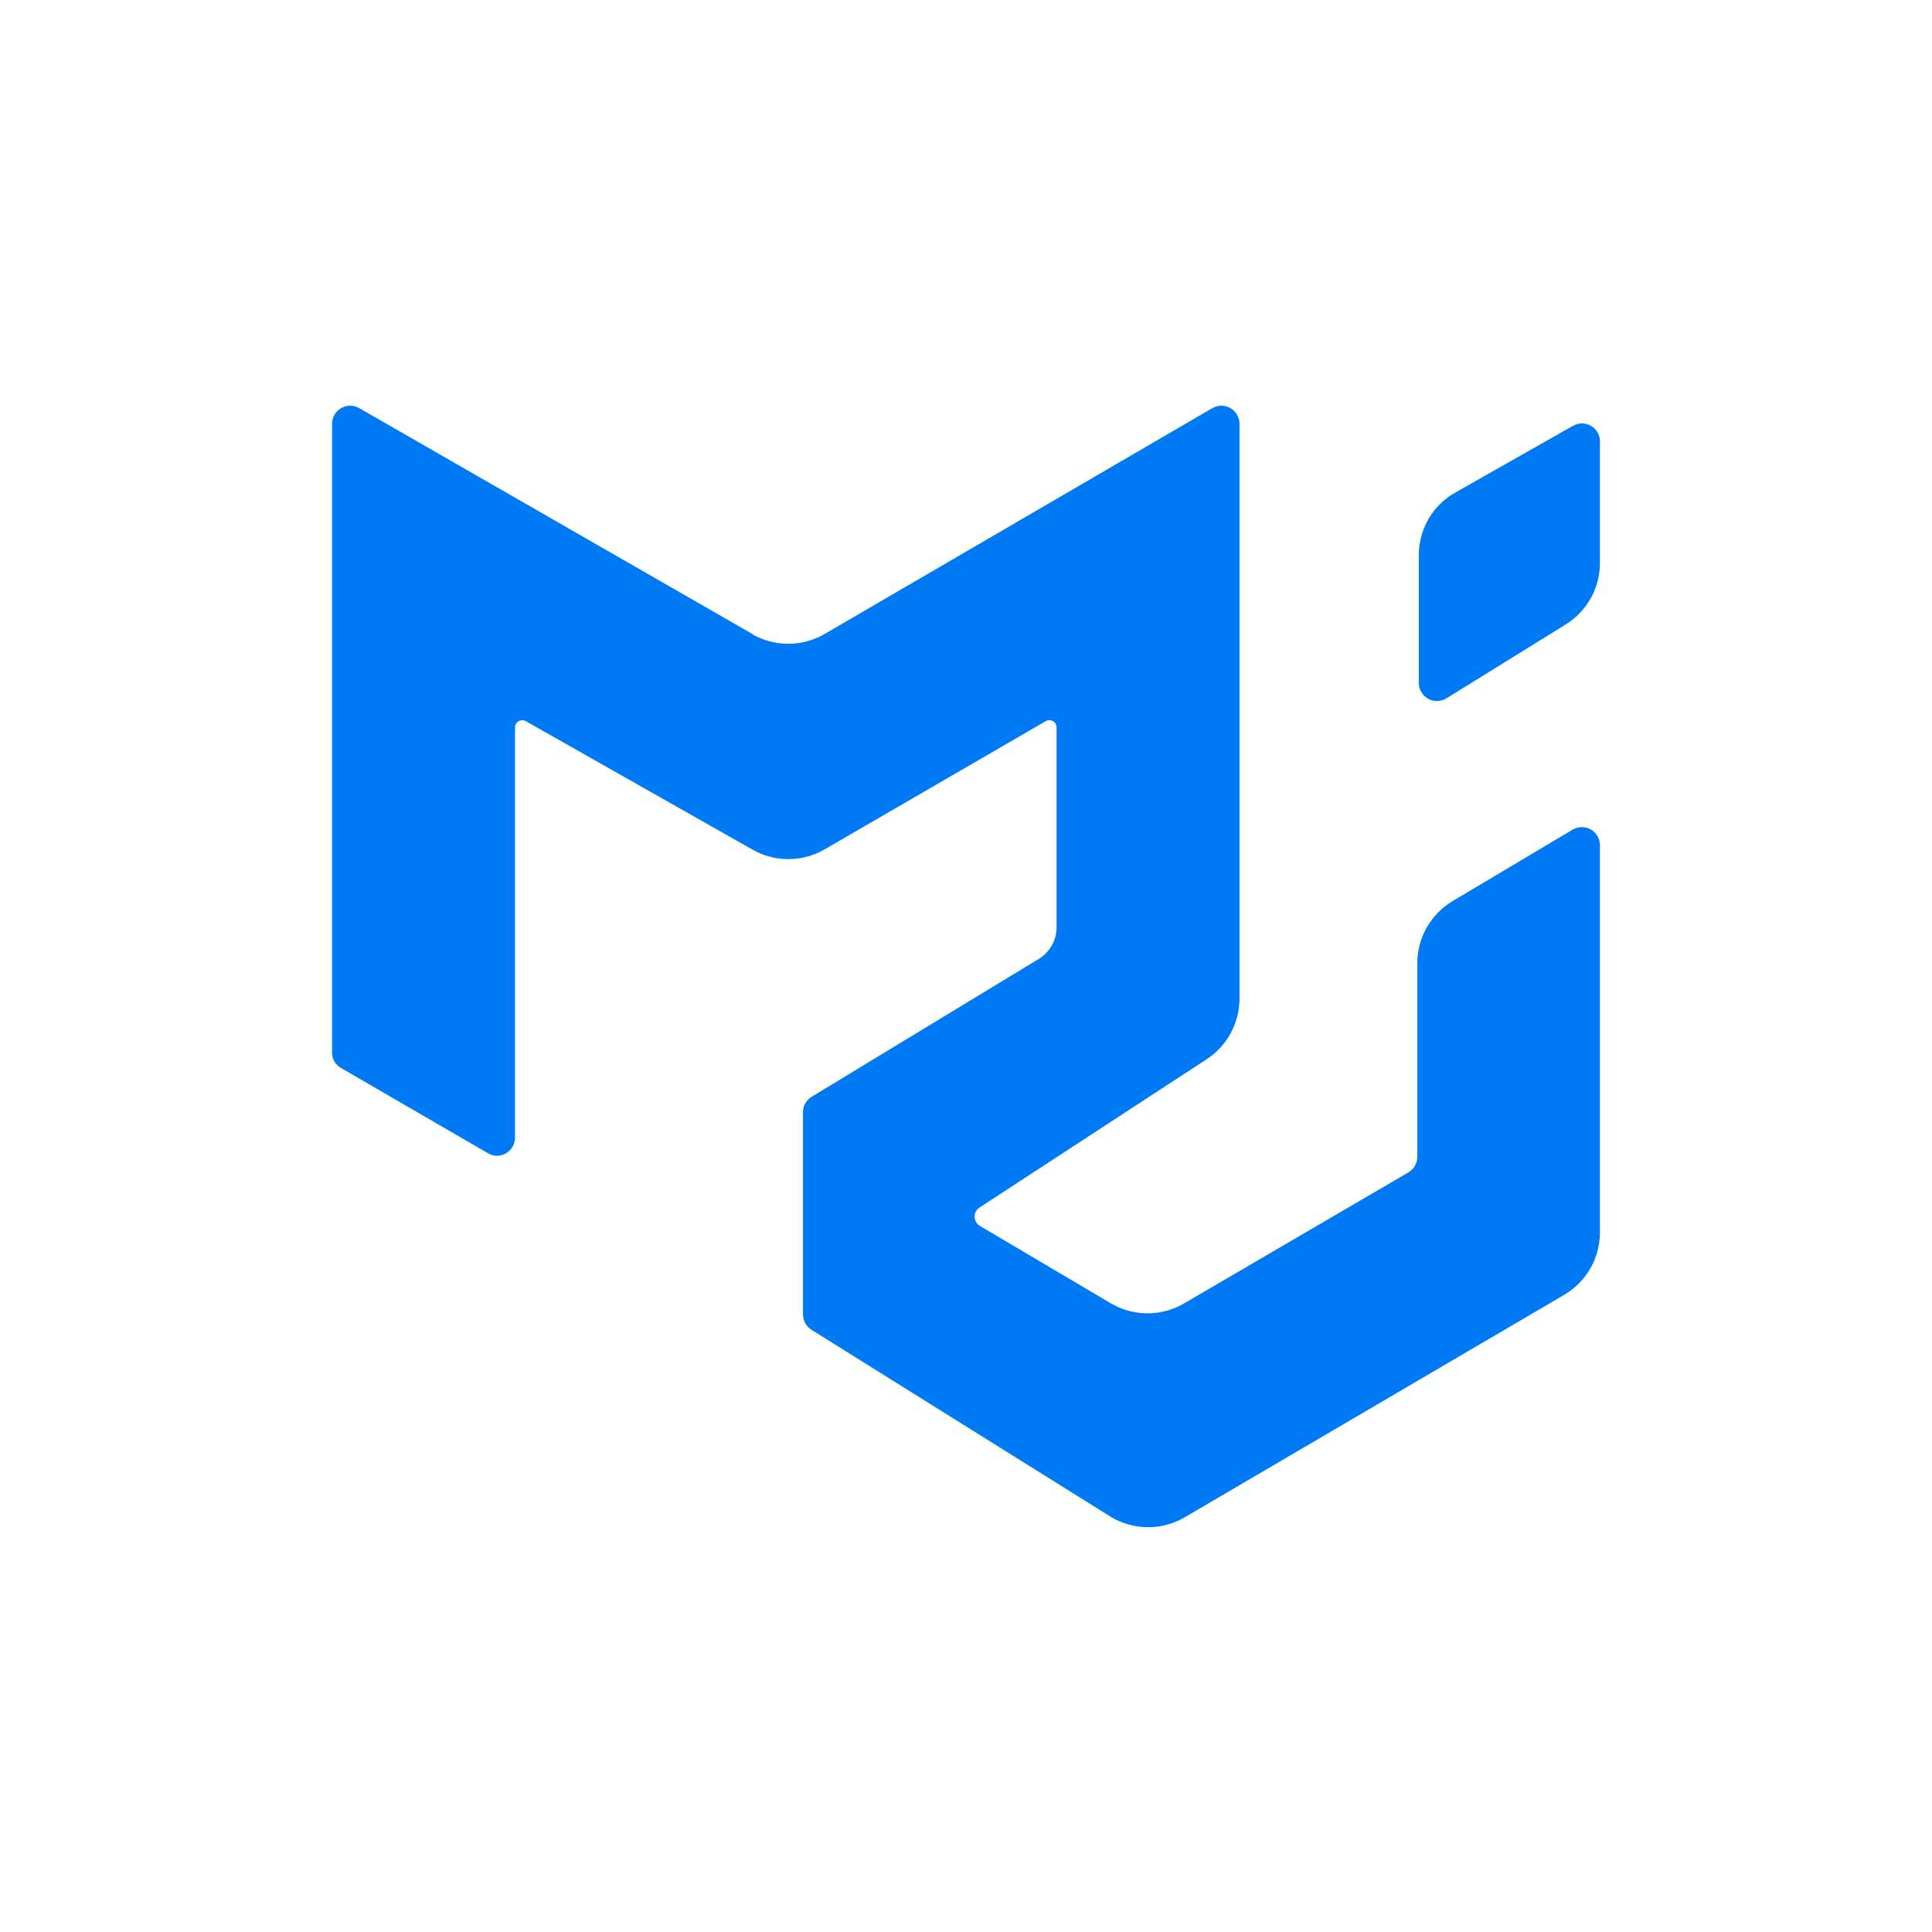
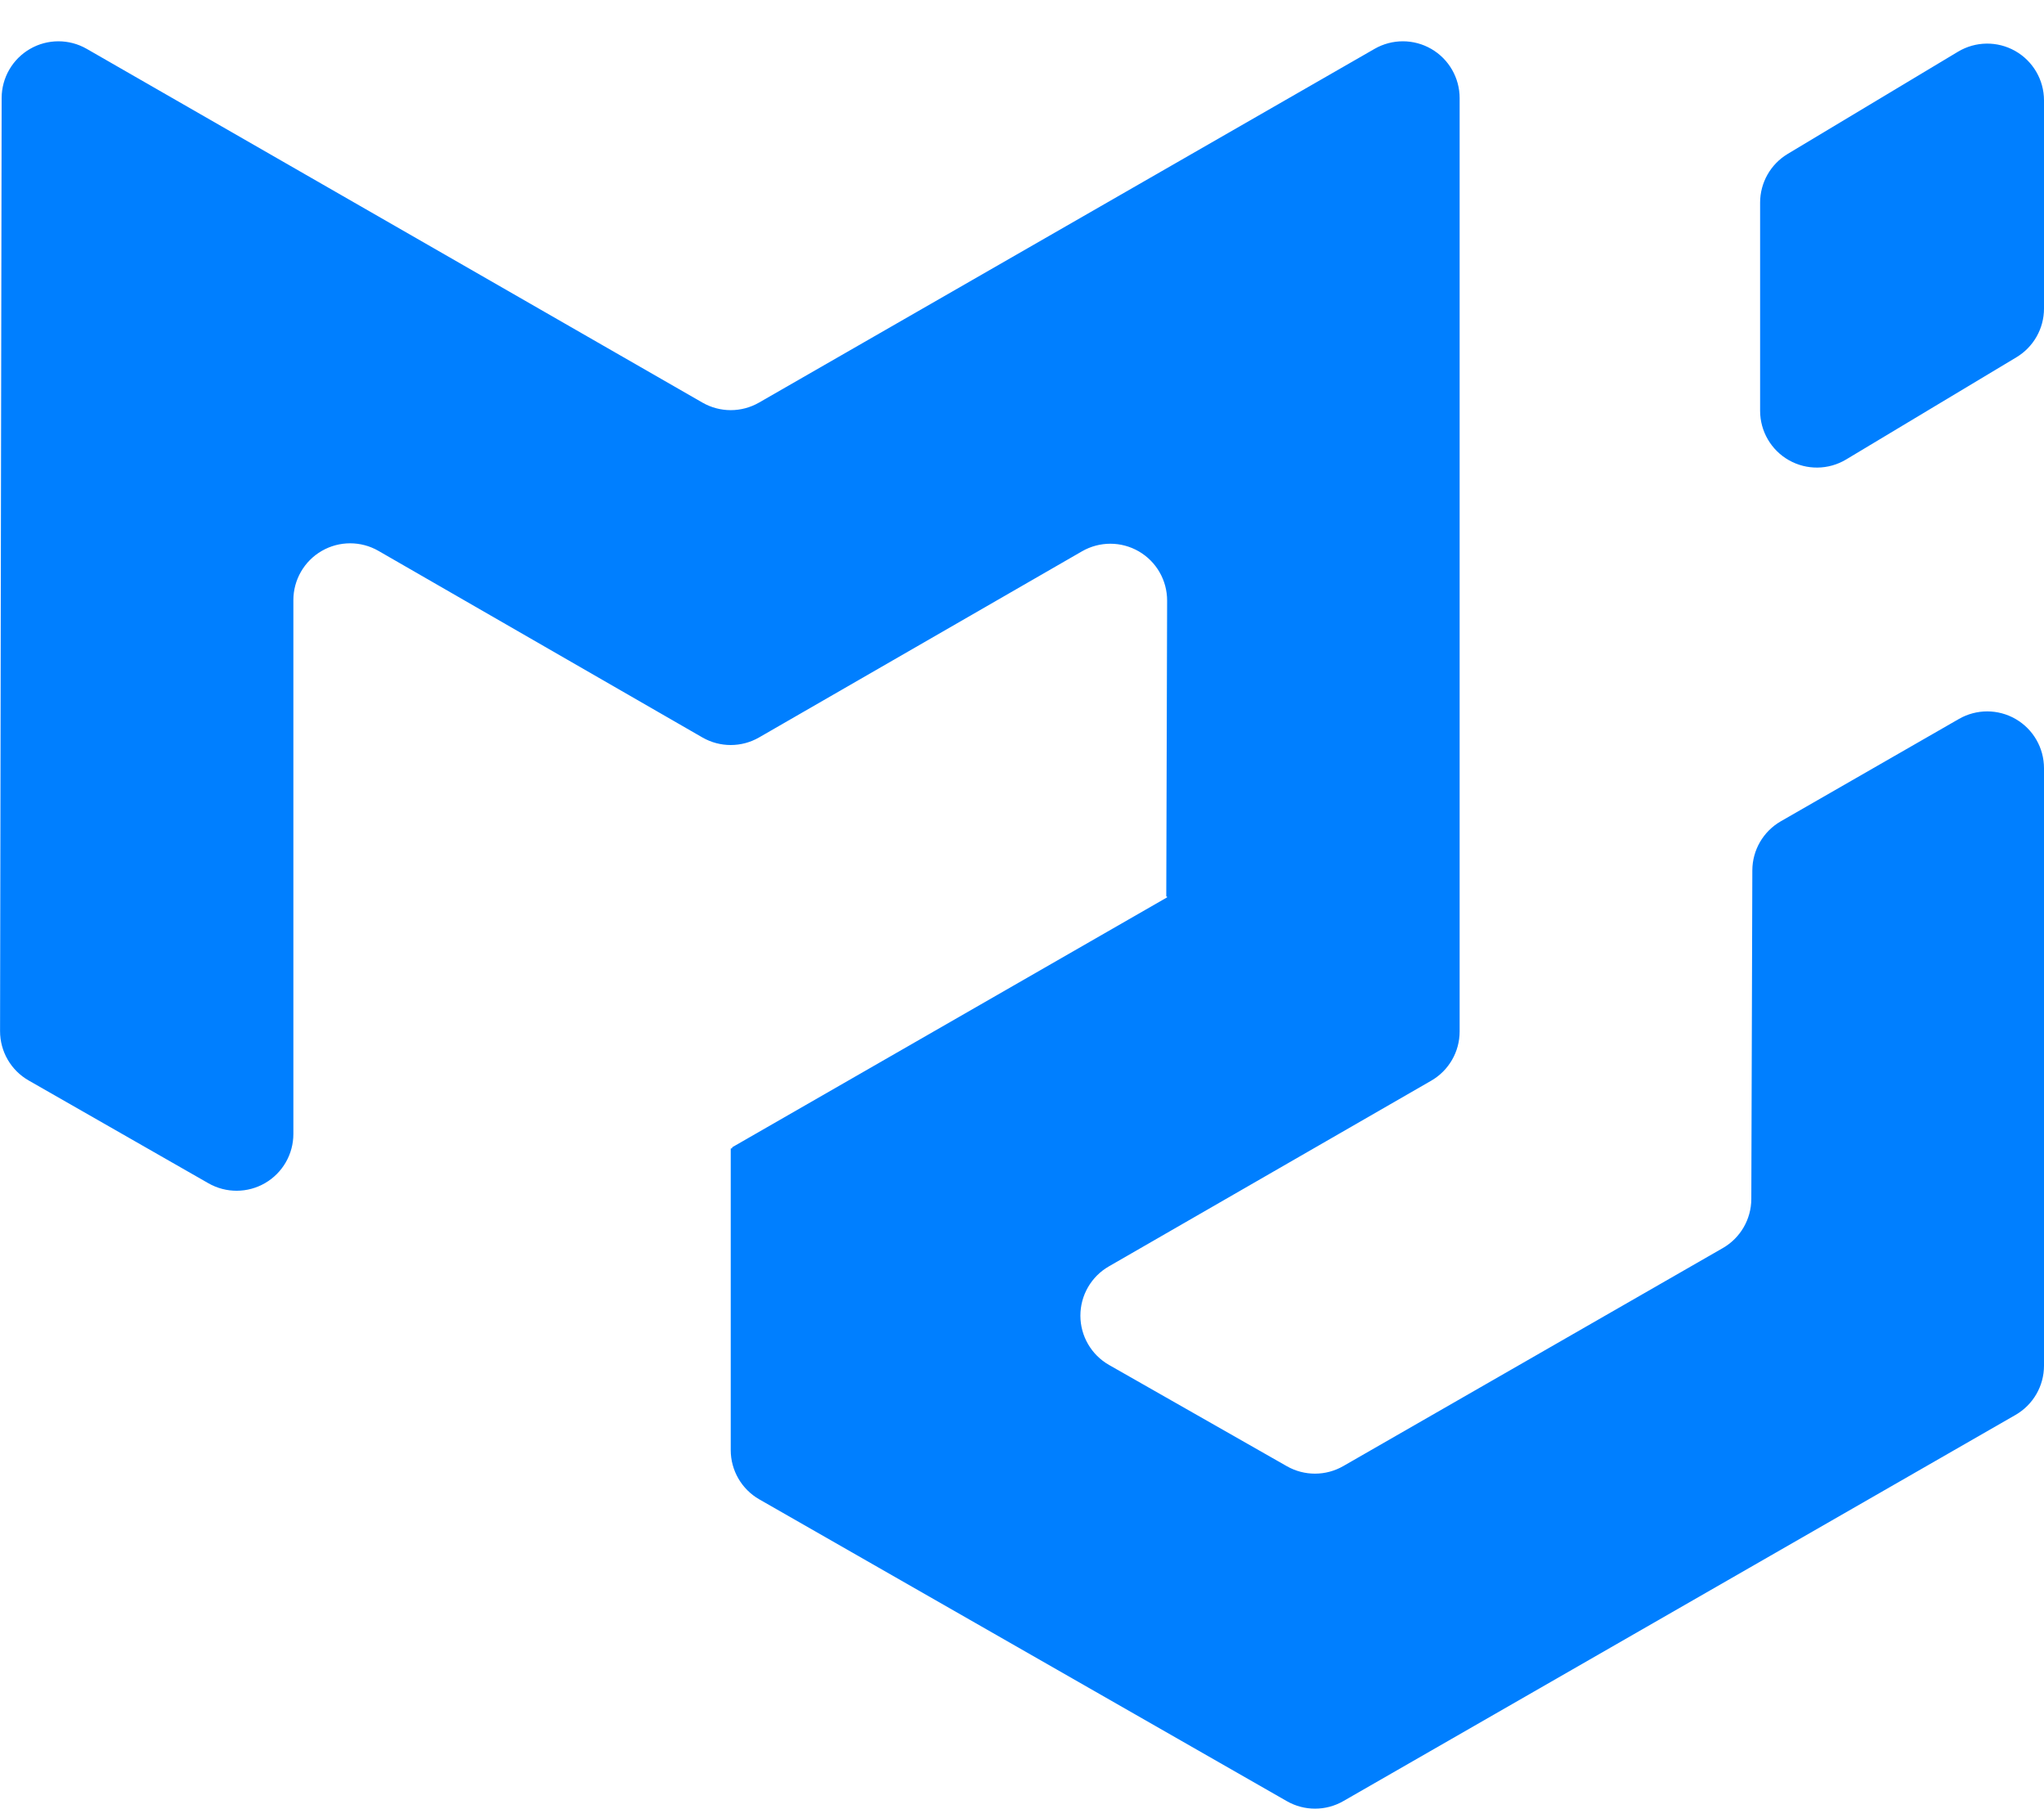
- <svg xmlns="http://www.w3.org/2000/svg" viewBox="0 0 64 64" fill="none">
-   <path fill="#0079f5" d="M24.92 21 11.9 13.52a.6.6 0 0 0-.9.52v20.82q0 .34.3.52l4.86 2.82c.4.24.9-.05.9-.52V24.1c0-.19.2-.3.36-.21l7.5 4.25a2.4 2.4 0 0 0 2.39 0l7.33-4.25c.16-.09.36.02.36.2v6.64c0 .42-.22.8-.58 1.03l-7.53 4.57a.6.6 0 0 0-.29.51v6.7c0 .2.1.4.28.51l9.89 6.18a2.4 2.4 0 0 0 2.48.03l12.57-7.37A2.4 2.4 0 0 0 53 40.82V28a.6.6 0 0 0-.9-.52l-3.98 2.37a2.4 2.4 0 0 0-1.17 2.06v6.41a.6.6 0 0 1-.3.52l-7.43 4.34a2.4 2.4 0 0 1-2.43-.01l-4.33-2.56a.36.36 0 0 1-.01-.61l7.52-4.91a2.4 2.4 0 0 0 1.09-2.01V14.04a.6.6 0 0 0-.9-.52L27.32 21a2.4 2.4 0 0 1-2.4.01" />
-   <path fill="#0079f5" d="M53 14.62v4.03c0 .83-.43 1.6-1.14 2.04l-3.94 2.44a.6.6 0 0 1-.92-.51v-4.23c0-.86.46-1.66 1.22-2.08l3.88-2.2c.4-.23.9.05.9.51" />
+ <svg xmlns="http://www.w3.org/2000/svg" width="36" height="32" viewBox="0 0 36 32" fill="none">
+   <path d="M30.343 21.976a1 1 0 00.502-.864l.018-5.787a1 1 0 01.502-.864l3.137-1.802a1 1 0 011.498.867v10.521a1 1 0 01-.502.867l-11.839 6.8a1 1 0 01-.994.001l-9.291-5.314a1 1 0 01-.504-.868v-5.305c0-.006.007-.01.013-.007.005.003.012 0 .012-.007v-.006c0-.004.002-.008.006-.01l7.652-4.396c.007-.004.004-.015-.004-.015a.008.008 0 01-.008-.008l.015-5.201a1 1 0 00-1.5-.87l-5.687 3.277a1 1 0 01-.998 0L6.666 9.7a1 1 0 00-1.499.866v9.4a1 1 0 01-1.496.869l-3.166-1.81a1 1 0 01-.504-.87l.028-16.43A1 1 0 011.527.86l10.845 6.229a1 1 0 00.996 0L24.21.86a1 1 0 011.498.868v16.434a1 1 0 01-.501.867l-5.678 3.27a1 1 0 00.004 1.735l3.132 1.783a1 1 0 00.993-.002l6.685-3.839zM31 7.234a1 1 0 001.514.857l3-1.8A1 1 0 0036 5.434V1.766A1 1 0 0034.486.91l-3 1.8a1 1 0 00-.486.857v3.668z" fill="#007FFF" />
</svg>
